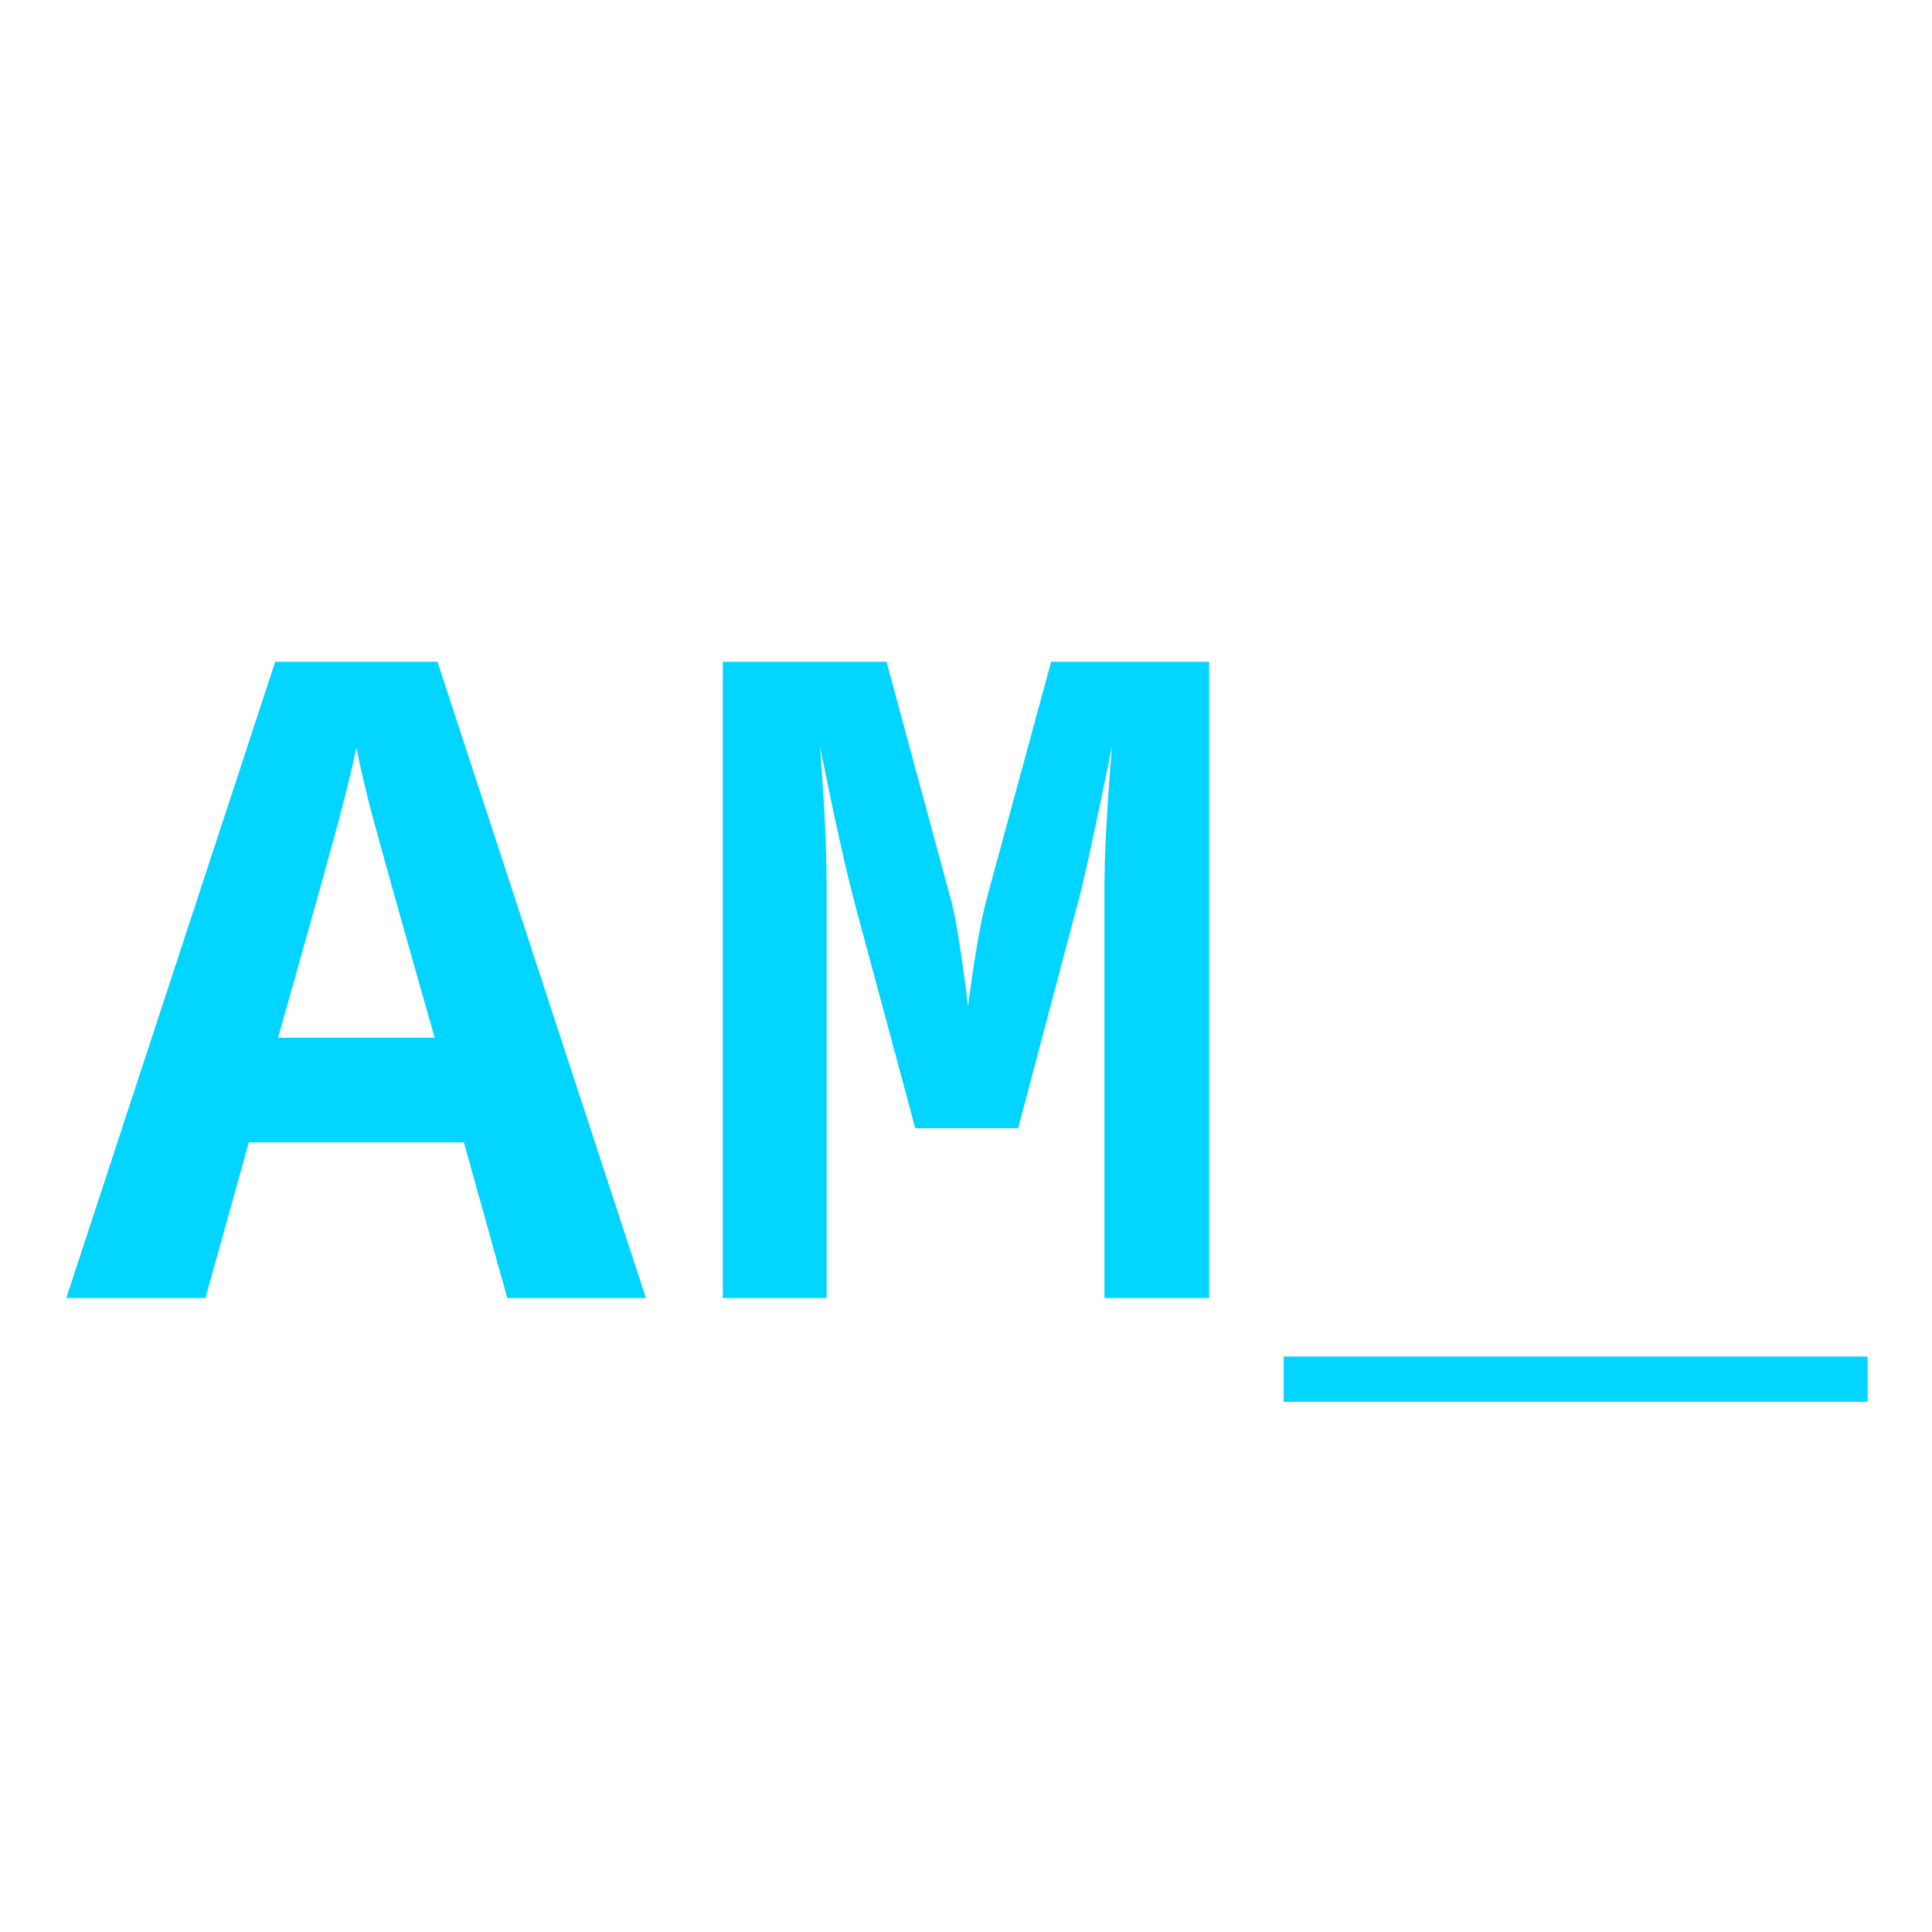
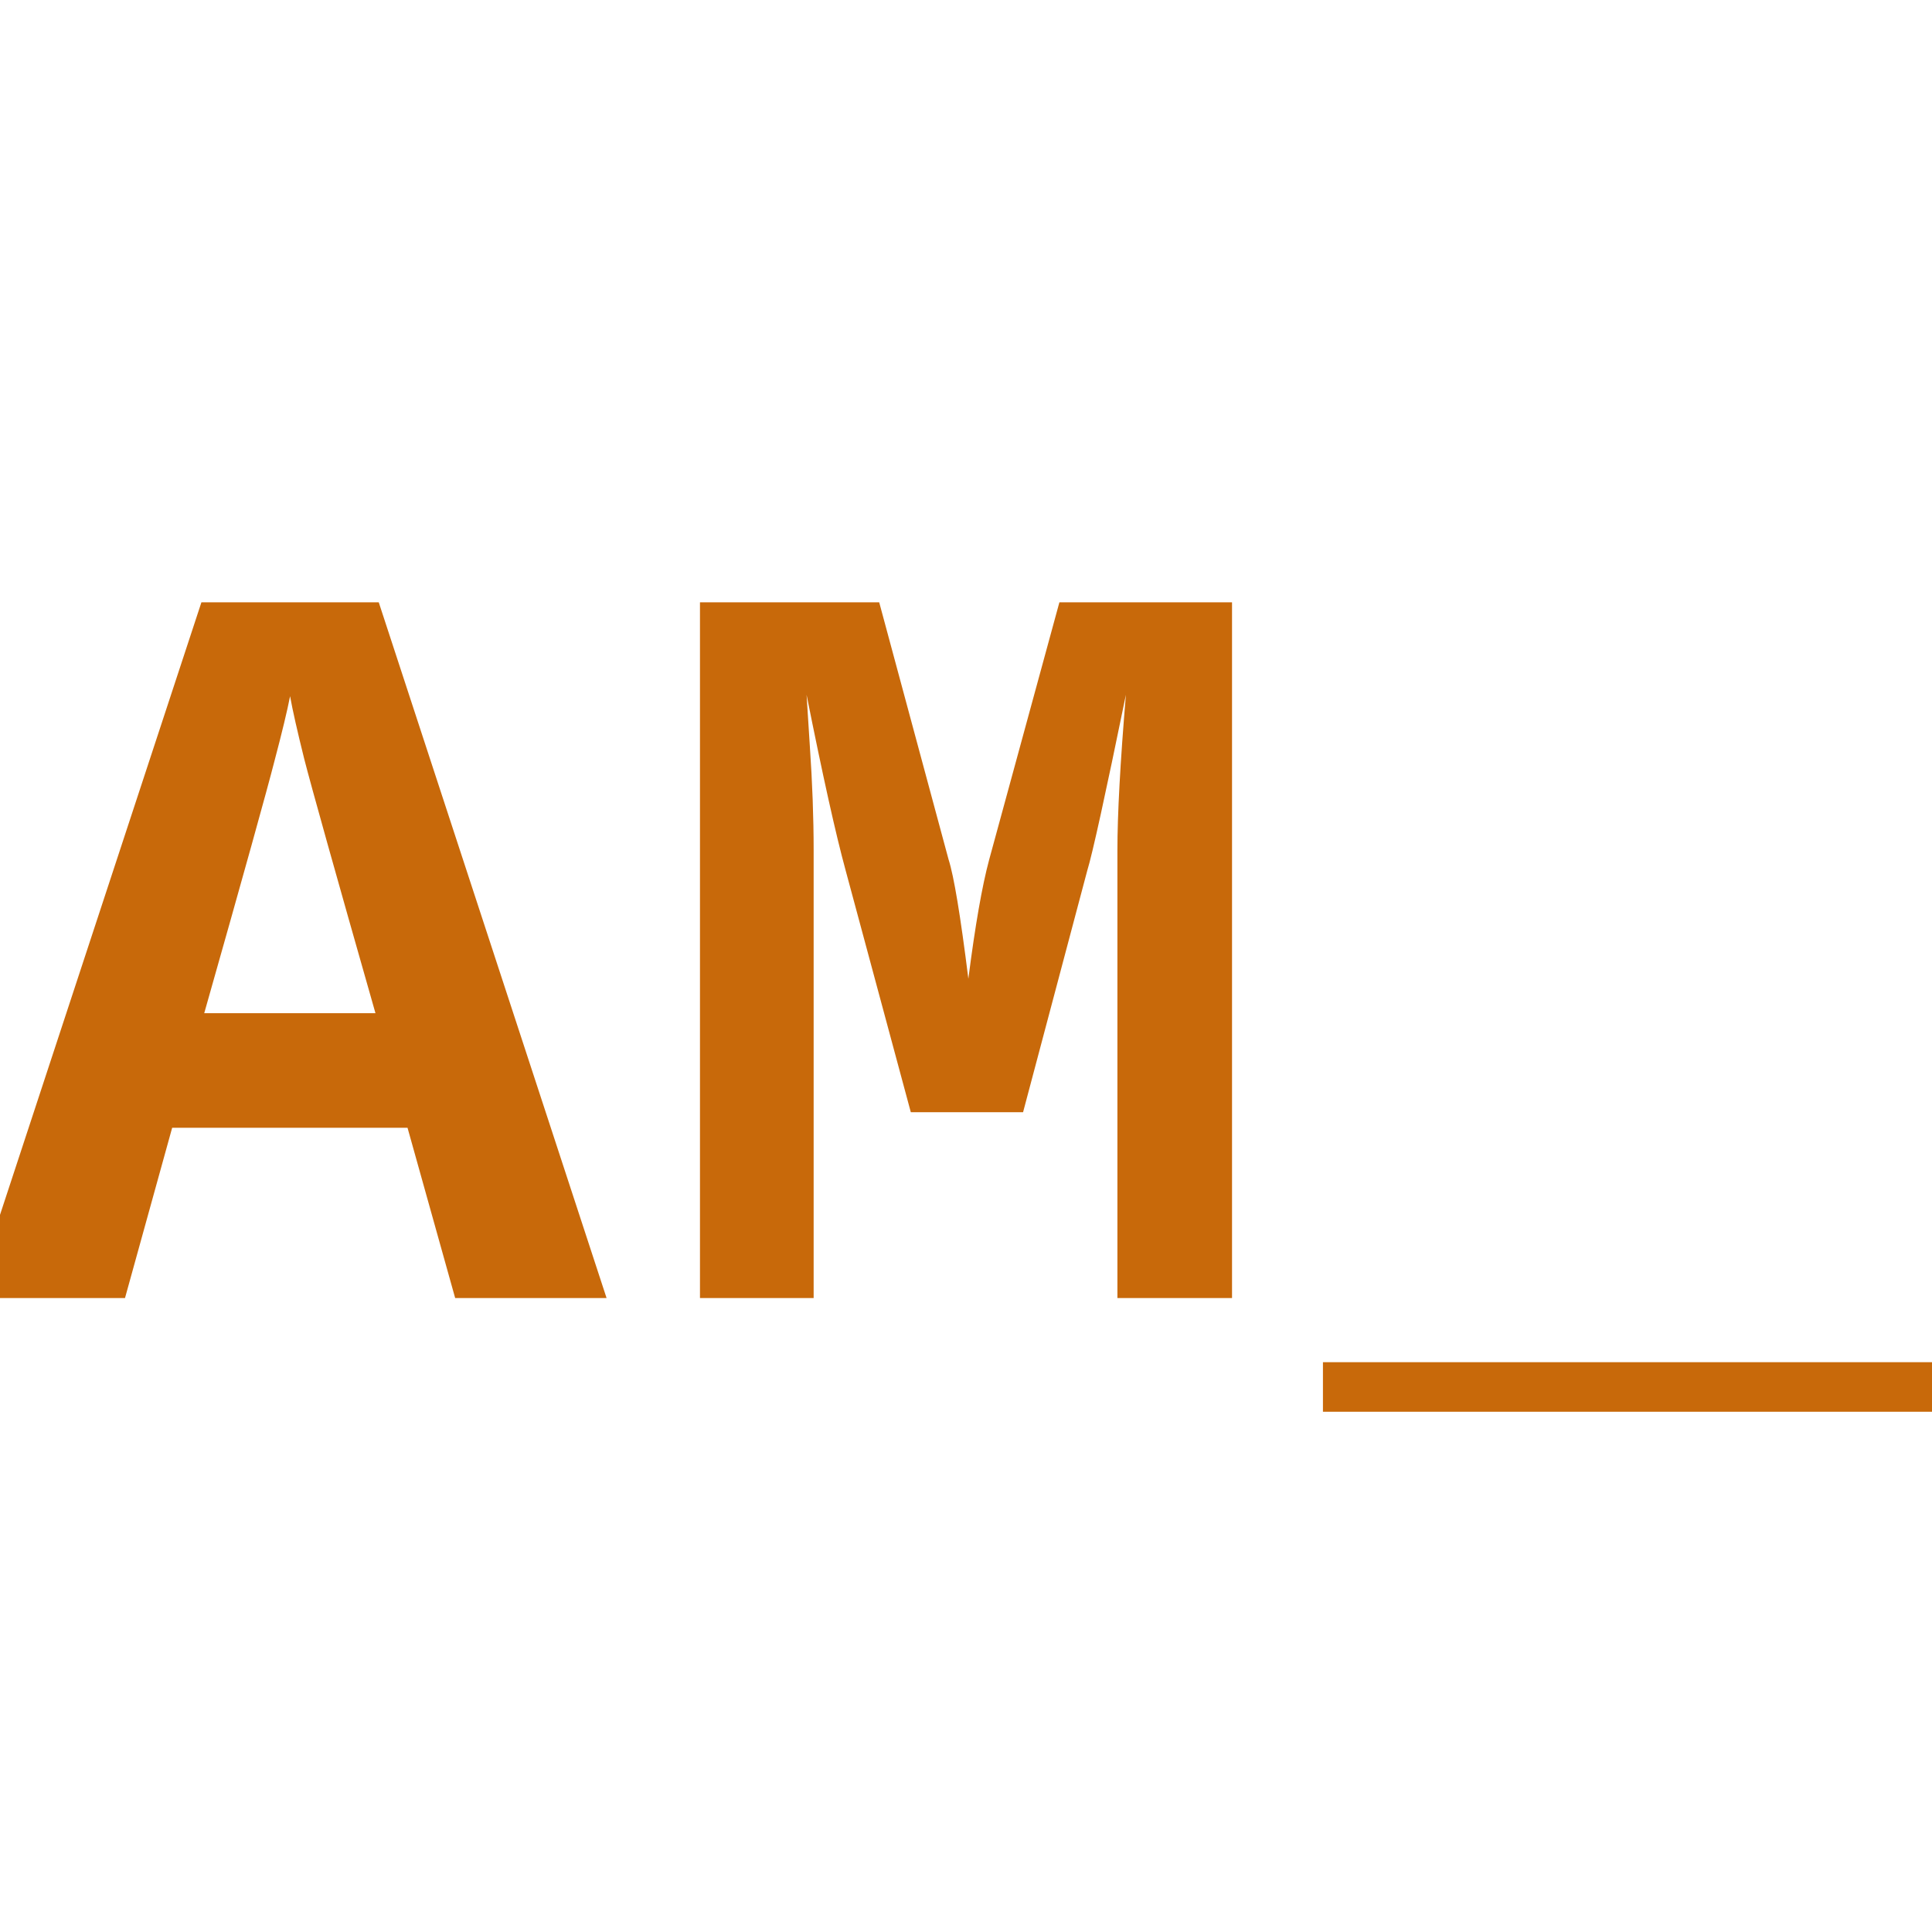
<svg xmlns="http://www.w3.org/2000/svg" viewBox="0 0 64 64">
-   <text x="32" y="43" text-anchor="middle" font-family="'JetBrains Mono', 'Courier New', monospace" font-weight="700" font-size="32" letter-spacing="1" fill="#00d4ff">AM_</text>
+   <text x="32" y="43" text-anchor="middle" font-family="'IBM Plex Mono', 'Courier New', monospace" font-weight="700" font-size="35" letter-spacing="1.4" fill="#c8690a">AM_</text>
</svg>
